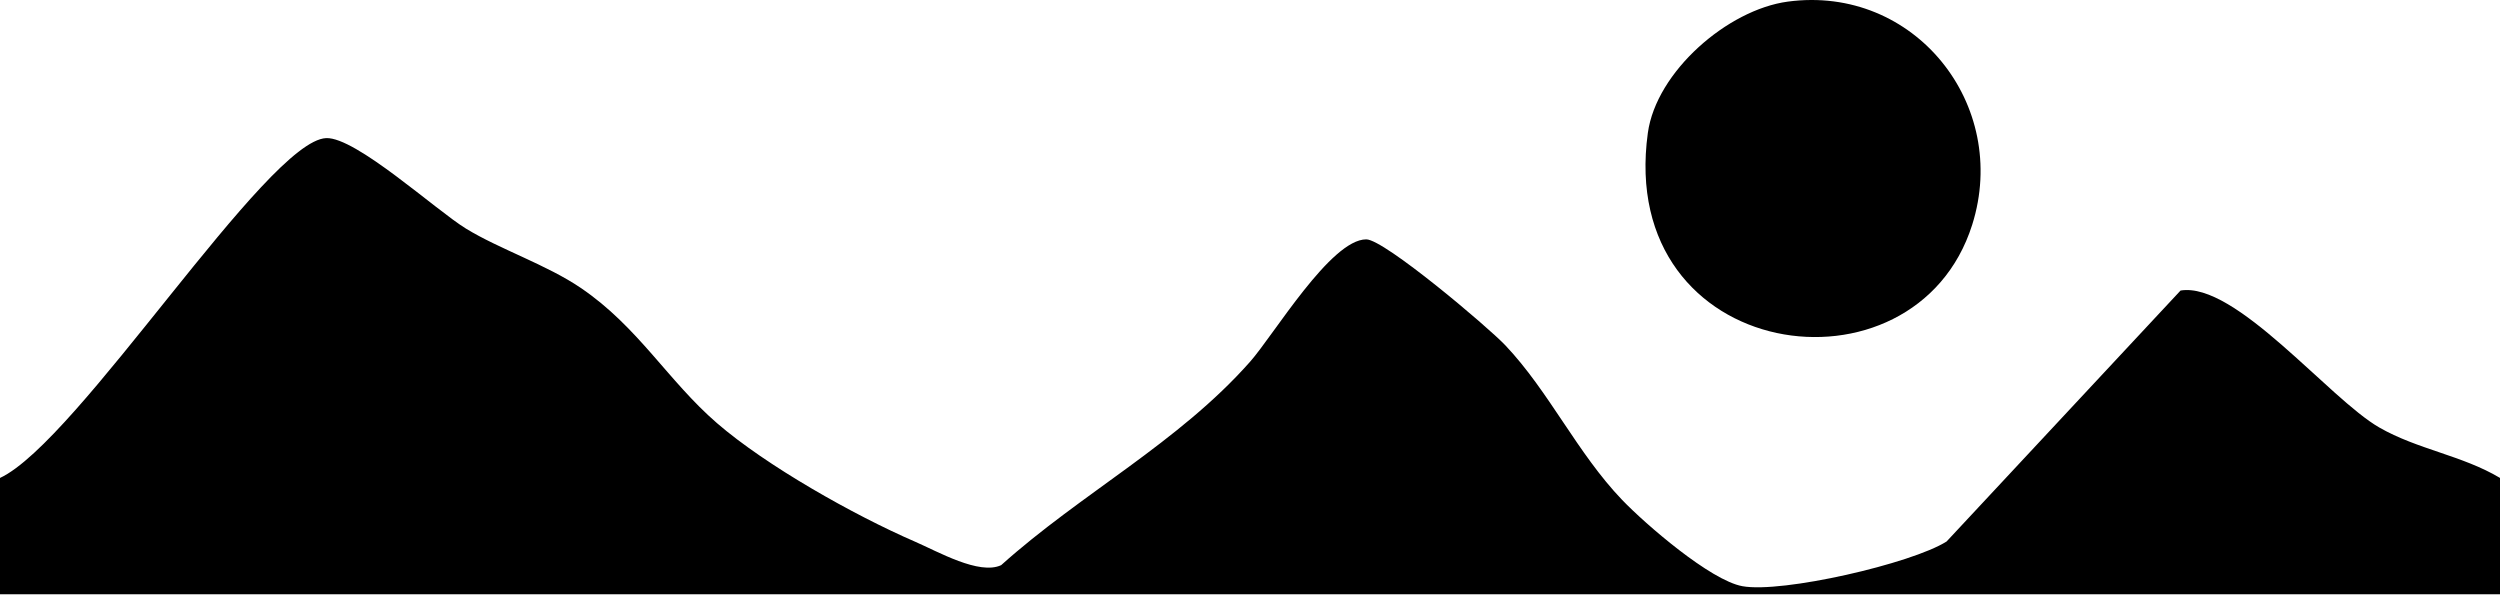
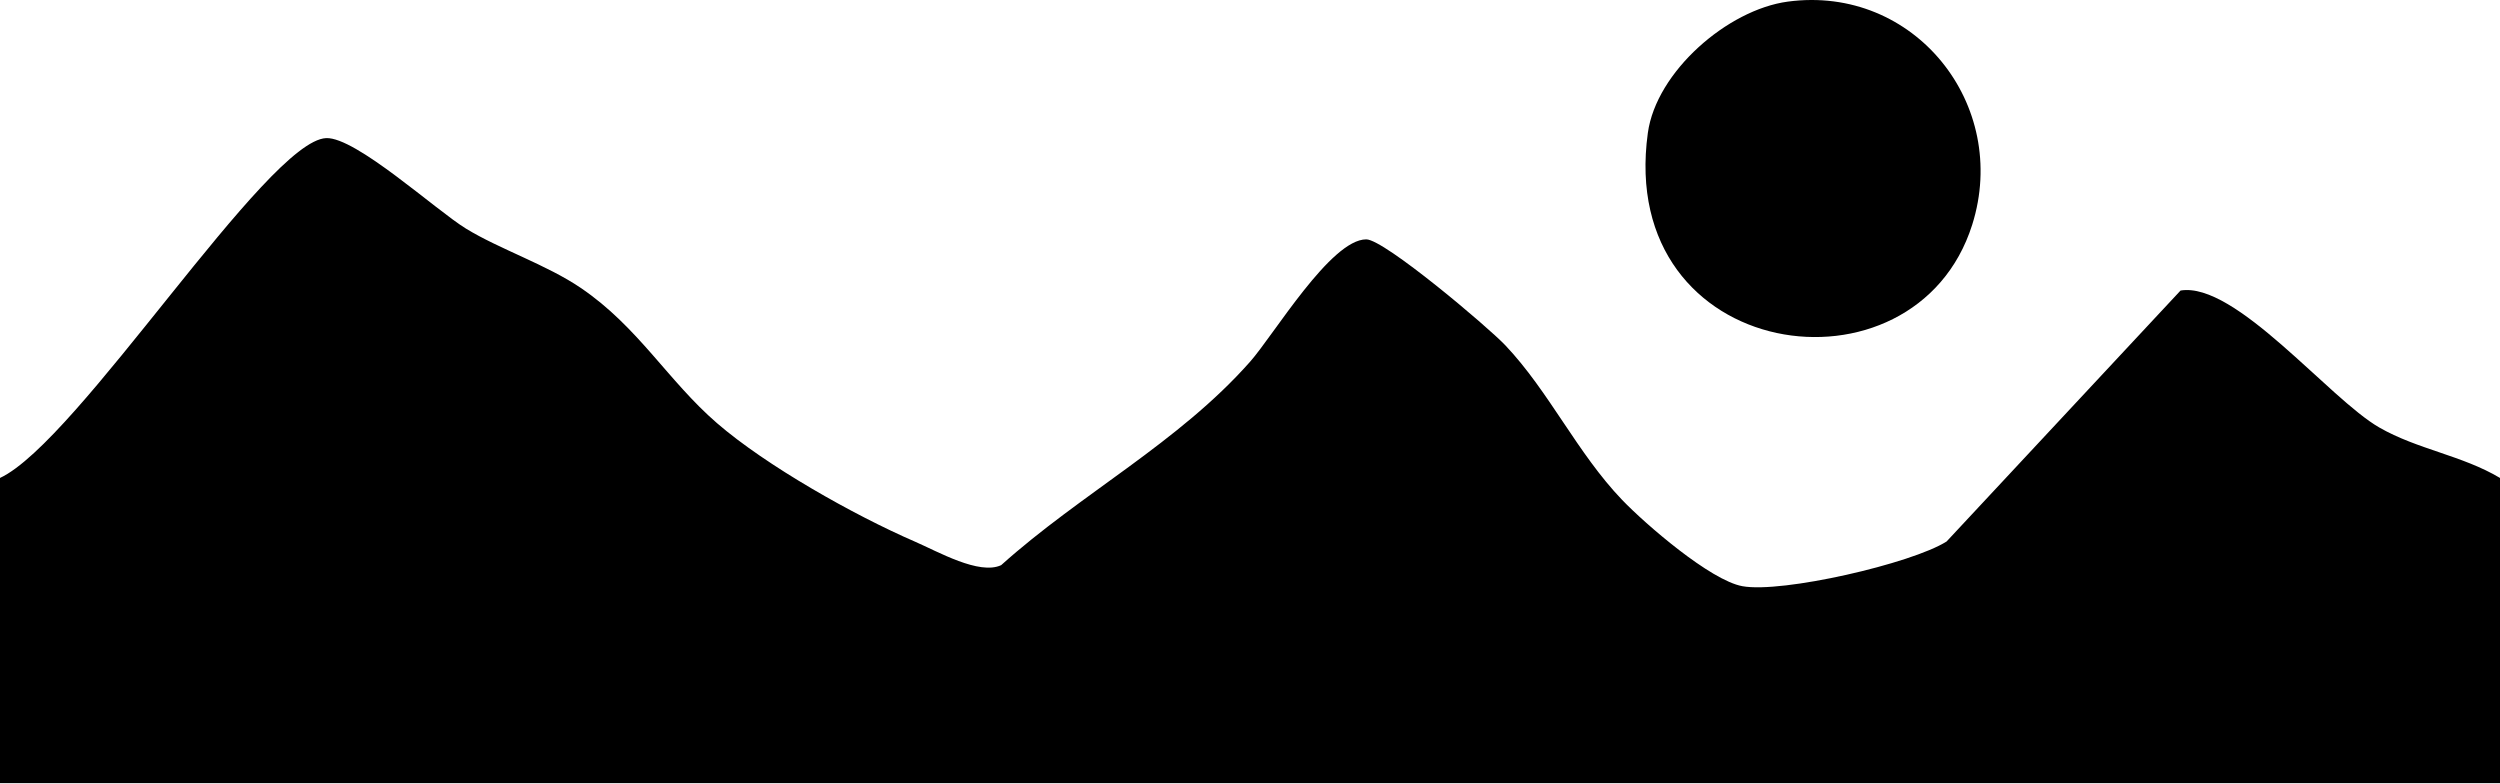
- <svg xmlns="http://www.w3.org/2000/svg" id="Capa_1" version="1.1" viewBox="0 0 807.66 191.97">
-   <path d="M807.66,154.41v37.57H0v-37.57c25.2-11.74,86.18-108.95,105.36-109.79,9.55-.42,35.44,23.25,45.14,29.21,10.84,6.65,26.12,11.7,37.15,19.2,18.55,12.6,28.12,29.95,43.98,43.67s44.14,29.69,63.97,38.29c7.43,3.22,20.76,10.89,27.84,7.59,25.78-23.15,57.3-39.57,80.41-65.71,7.68-8.69,26.08-39.54,37.54-39.54,5.83,0,39.23,28.22,44.93,34.23,14.14,14.93,23.24,34.83,37.72,49.93,7.57,7.89,28.52,26,38.87,27.89,12.75,2.34,54.65-7.28,65.97-14.45l75.58-81.07c17.7-2.92,47.99,34.94,64.19,44.24,12.33,7.09,26.79,9.01,39.01,16.3h0Z" />
+ <svg xmlns="http://www.w3.org/2000/svg" id="Capa_1" version="1.1" viewBox="0 0 807.66 253">
  <path d="M577.59.52c40.9-5.48,71.8,33.29,59.56,72.08-18.44,58.39-115.06,44.76-104.79-29.66,2.73-19.77,25.75-39.81,45.23-42.42Z" />
+   <path d="M768.65,138.1c-16.2-9.3-46.49-47.16-64.19-44.24l-75.58,81.07c-11.32,7.17-53.22,16.79-65.97,14.45-10.35-1.89-31.3-20-38.87-27.89-14.48-15.1-23.58-35-37.72-49.93-5.7-6.01-39.1-34.23-44.93-34.23-11.46,0-29.86,30.85-37.54,39.54-23.11,26.14-54.63,42.56-80.41,65.71-7.08,3.3-20.41-4.37-27.84-7.59-19.83-8.6-48.11-24.57-63.97-38.29-15.86-13.72-25.43-31.07-43.98-43.67-11.03-7.5-26.31-12.55-37.15-19.2-9.7-5.96-35.59-29.63-45.14-29.21-19.18.84-80.16,98.05-105.36,109.79v98.59h807.66v-98.59h0c-12.22-7.3-26.68-9.22-39.01-16.31Z" />
</svg>
